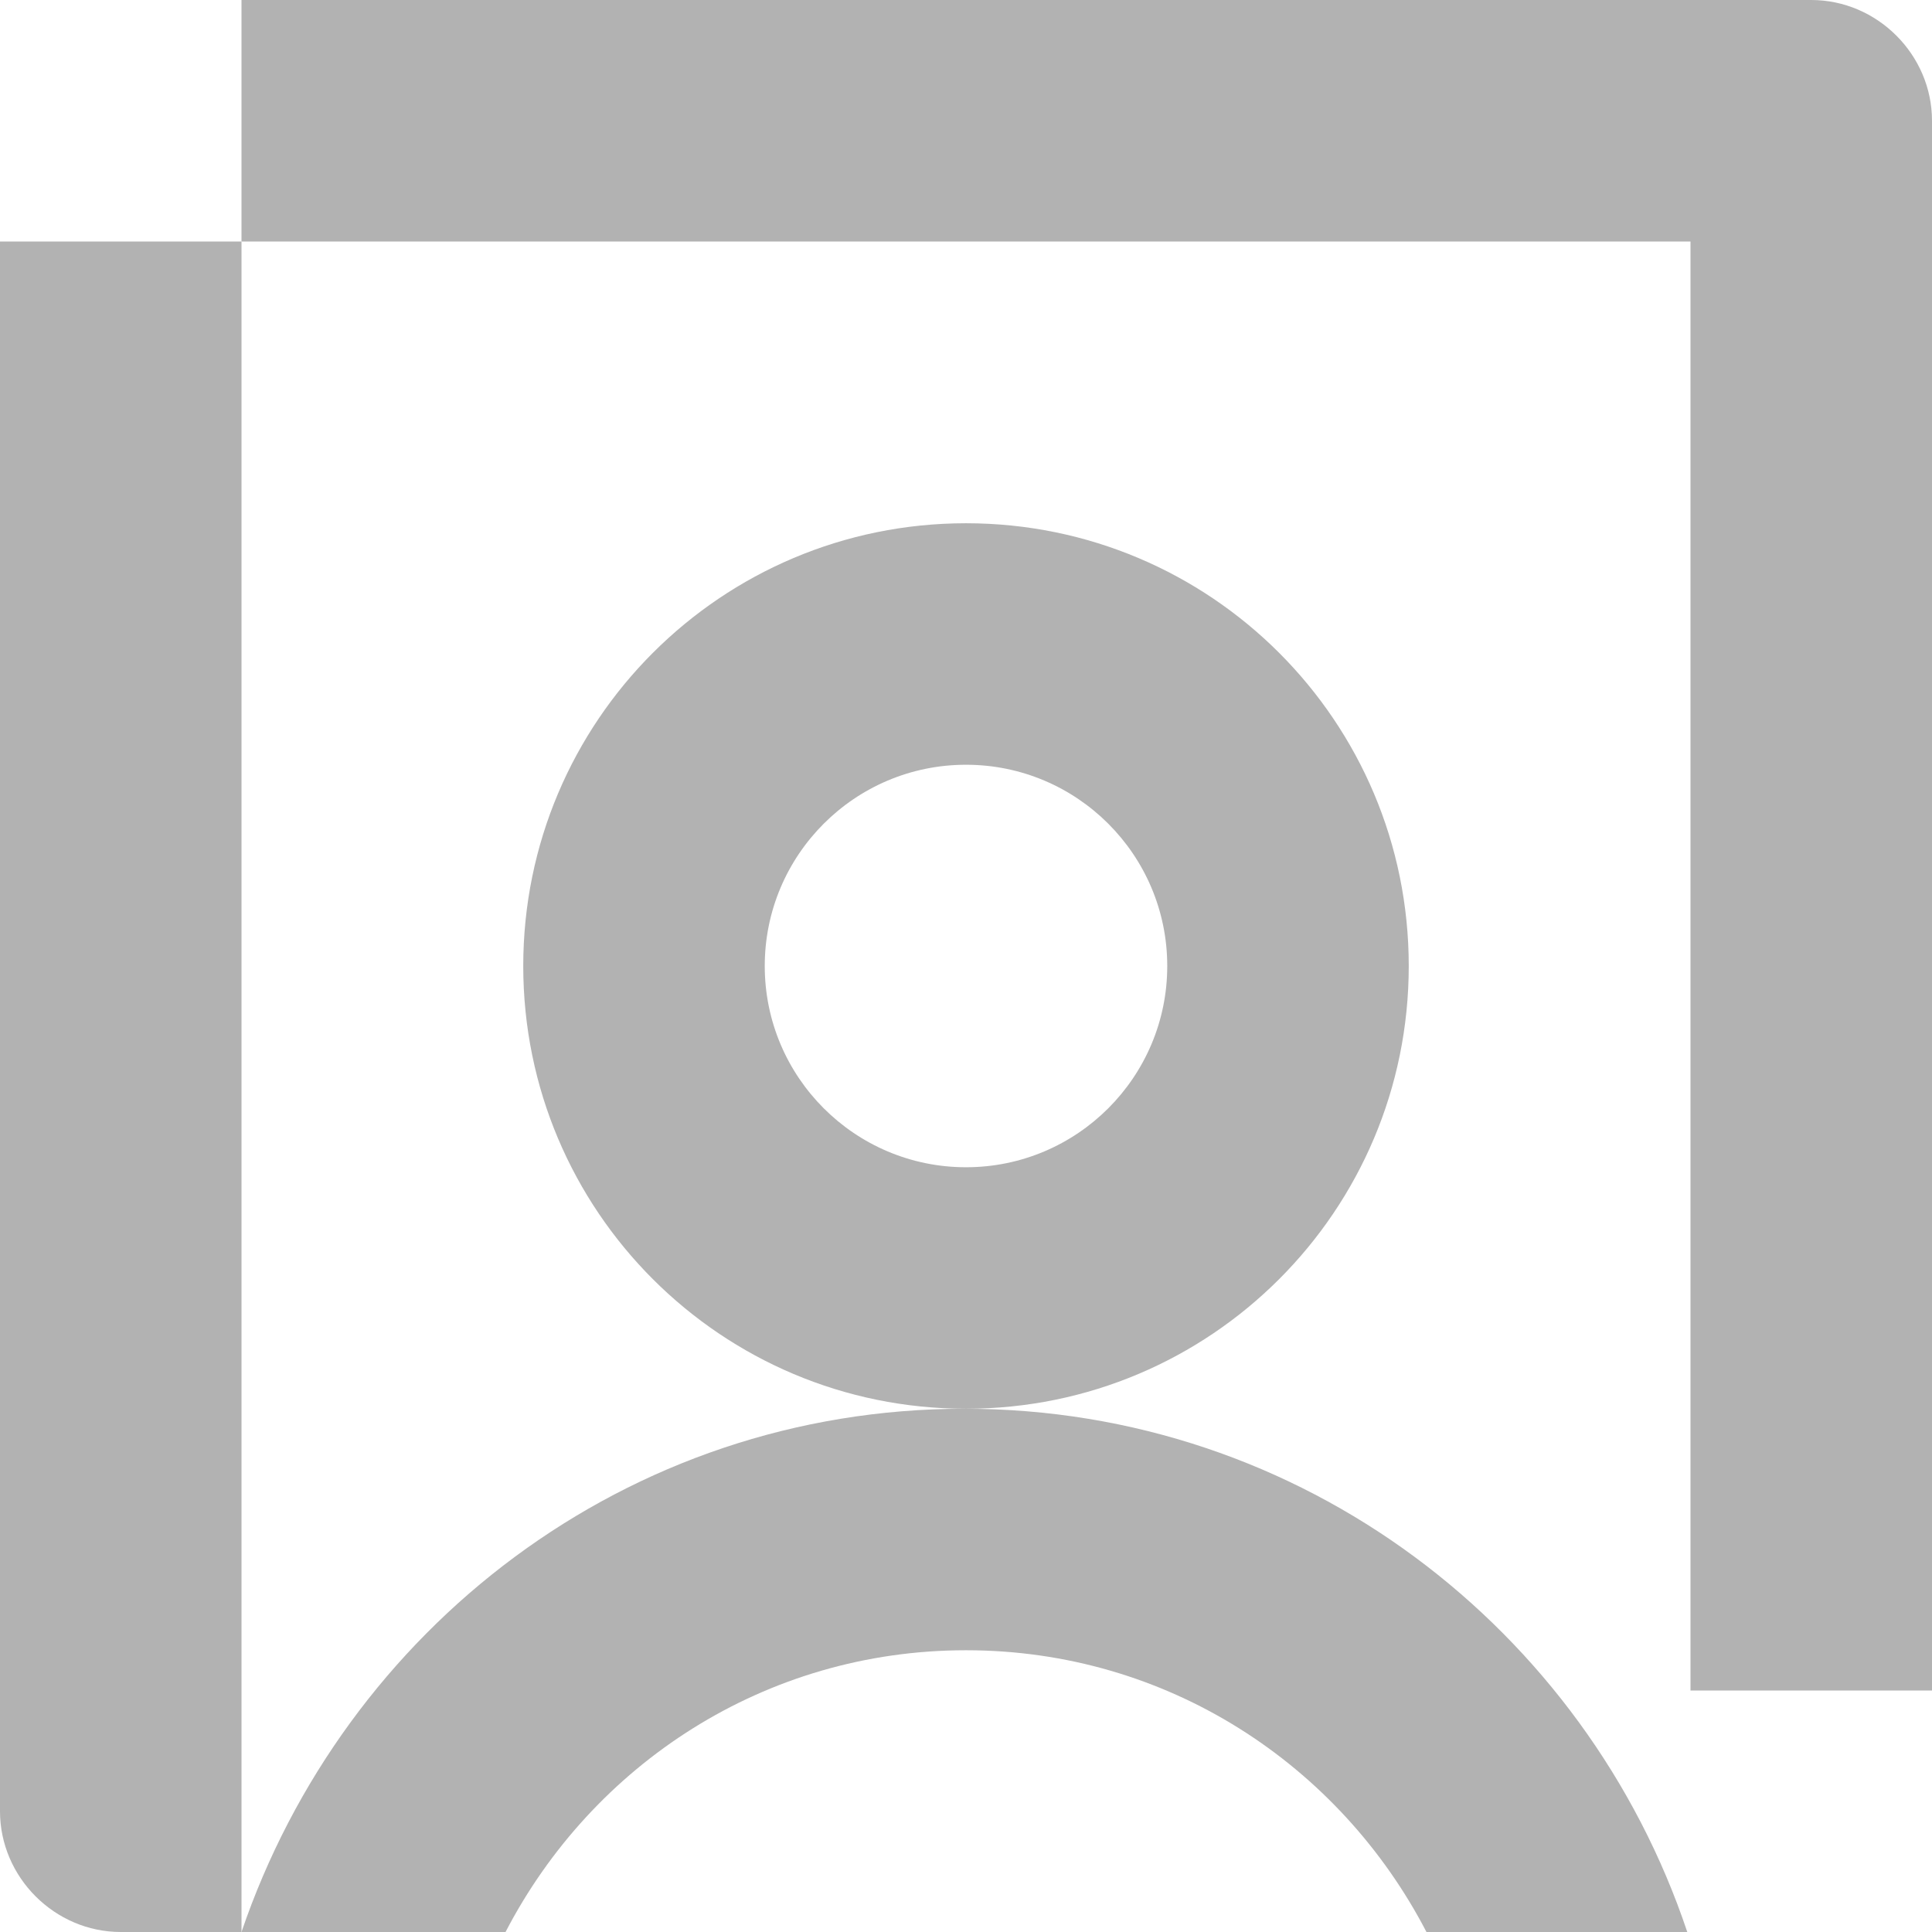
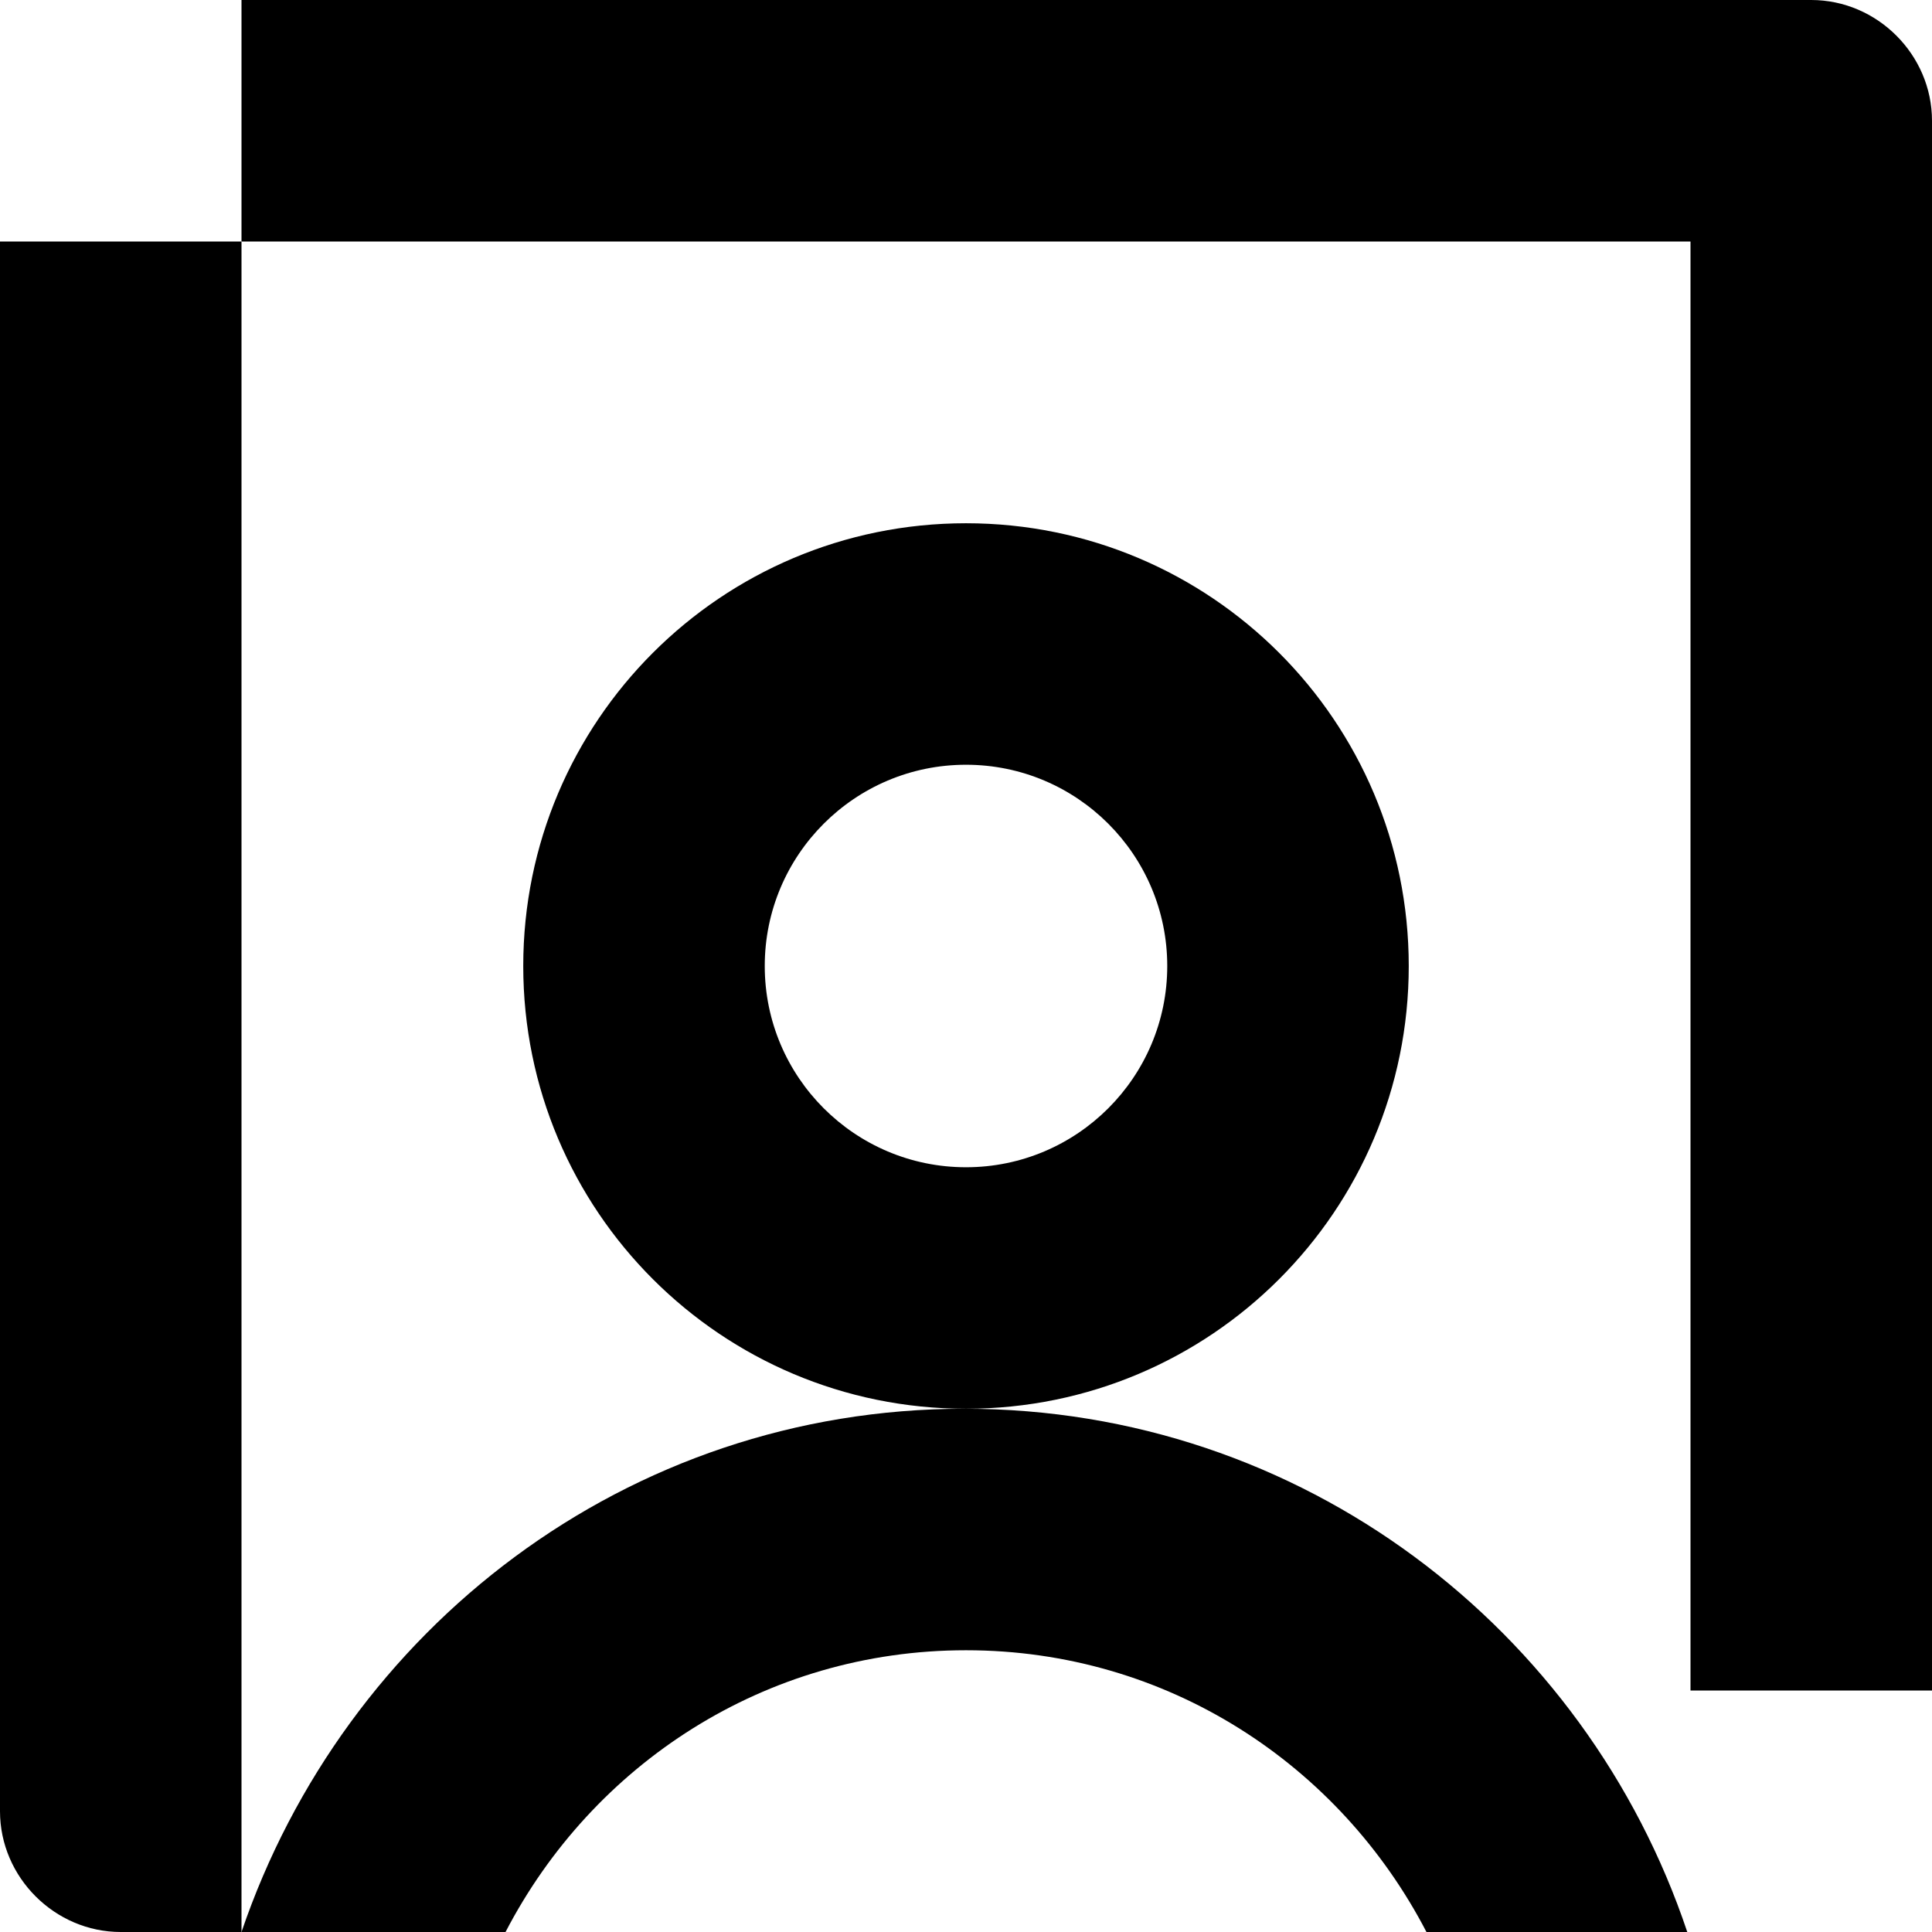
- <svg xmlns="http://www.w3.org/2000/svg" width="100%" height="100%" viewBox="0 0 12 12" fill="#B2B2B2">
+ <svg xmlns="http://www.w3.org/2000/svg" width="100%" height="100%" viewBox="0 0 12 12" fill="currentColor">
  <path d="M6 8.75C4.48 8.75 3.25 7.52 3.25 6C3.25 4.48 4.48 3.25 6 3.25C7.52 3.25 8.75 4.48 8.75 6C8.75 7.52 7.52 8.75 6 8.75ZM6 4.75C5.31 4.75 4.75 5.31 4.75 6C4.75 6.69 5.31 7.25 6 7.25C6.69 7.25 7.25 6.69 7.25 6C7.25 5.31 6.69 4.75 6 4.75Z" />
  <path d="M3.14 12C3.68 10.96 4.75 10.25 6 10.25C7.25 10.25 8.32 10.96 8.86 12H10.48C9.85 10.12 8.09 8.75 5.99 8.75C3.89 8.75 2.14 10.12 1.5 12H3.14Z" />
  <path d="M1.5 12H0.75C0.34 12 0 11.66 0 11.25V1.5H1.5V12Z" />
  <path d="M12 10.5H10.5V1.5H1.5V0H11.25C11.66 0 12 0.34 12 0.75V10.5Z" />
</svg>
